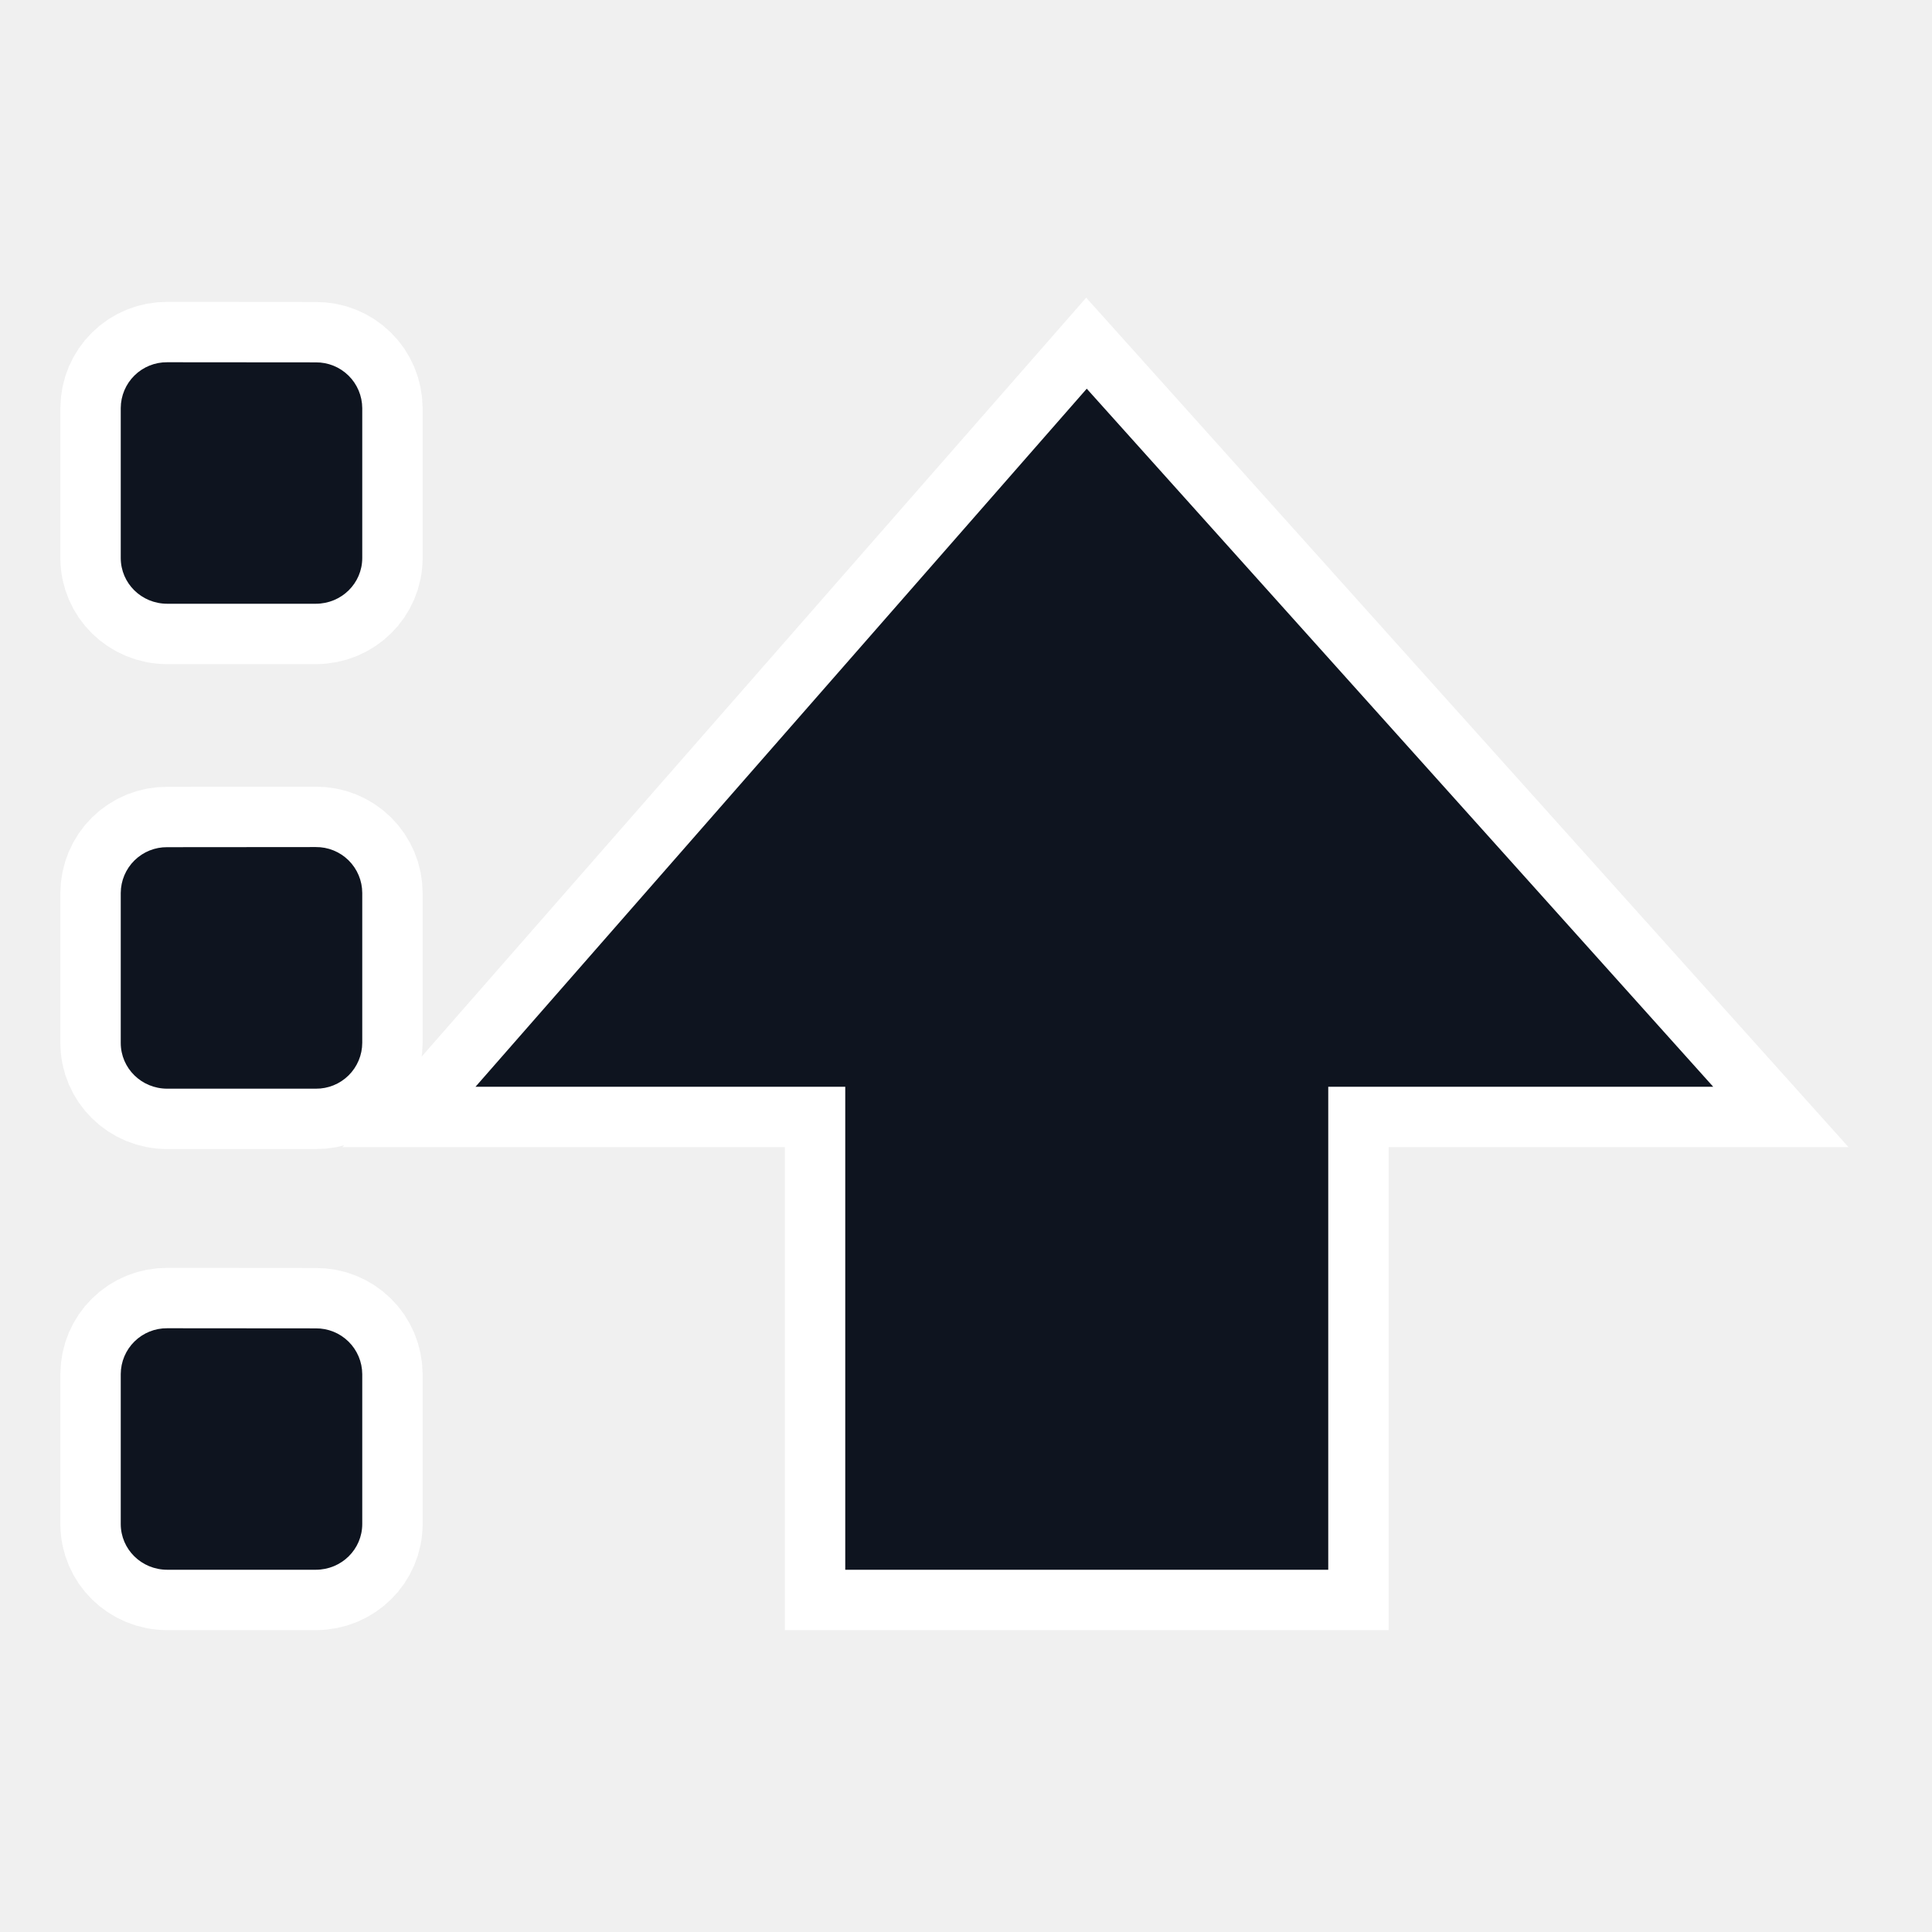
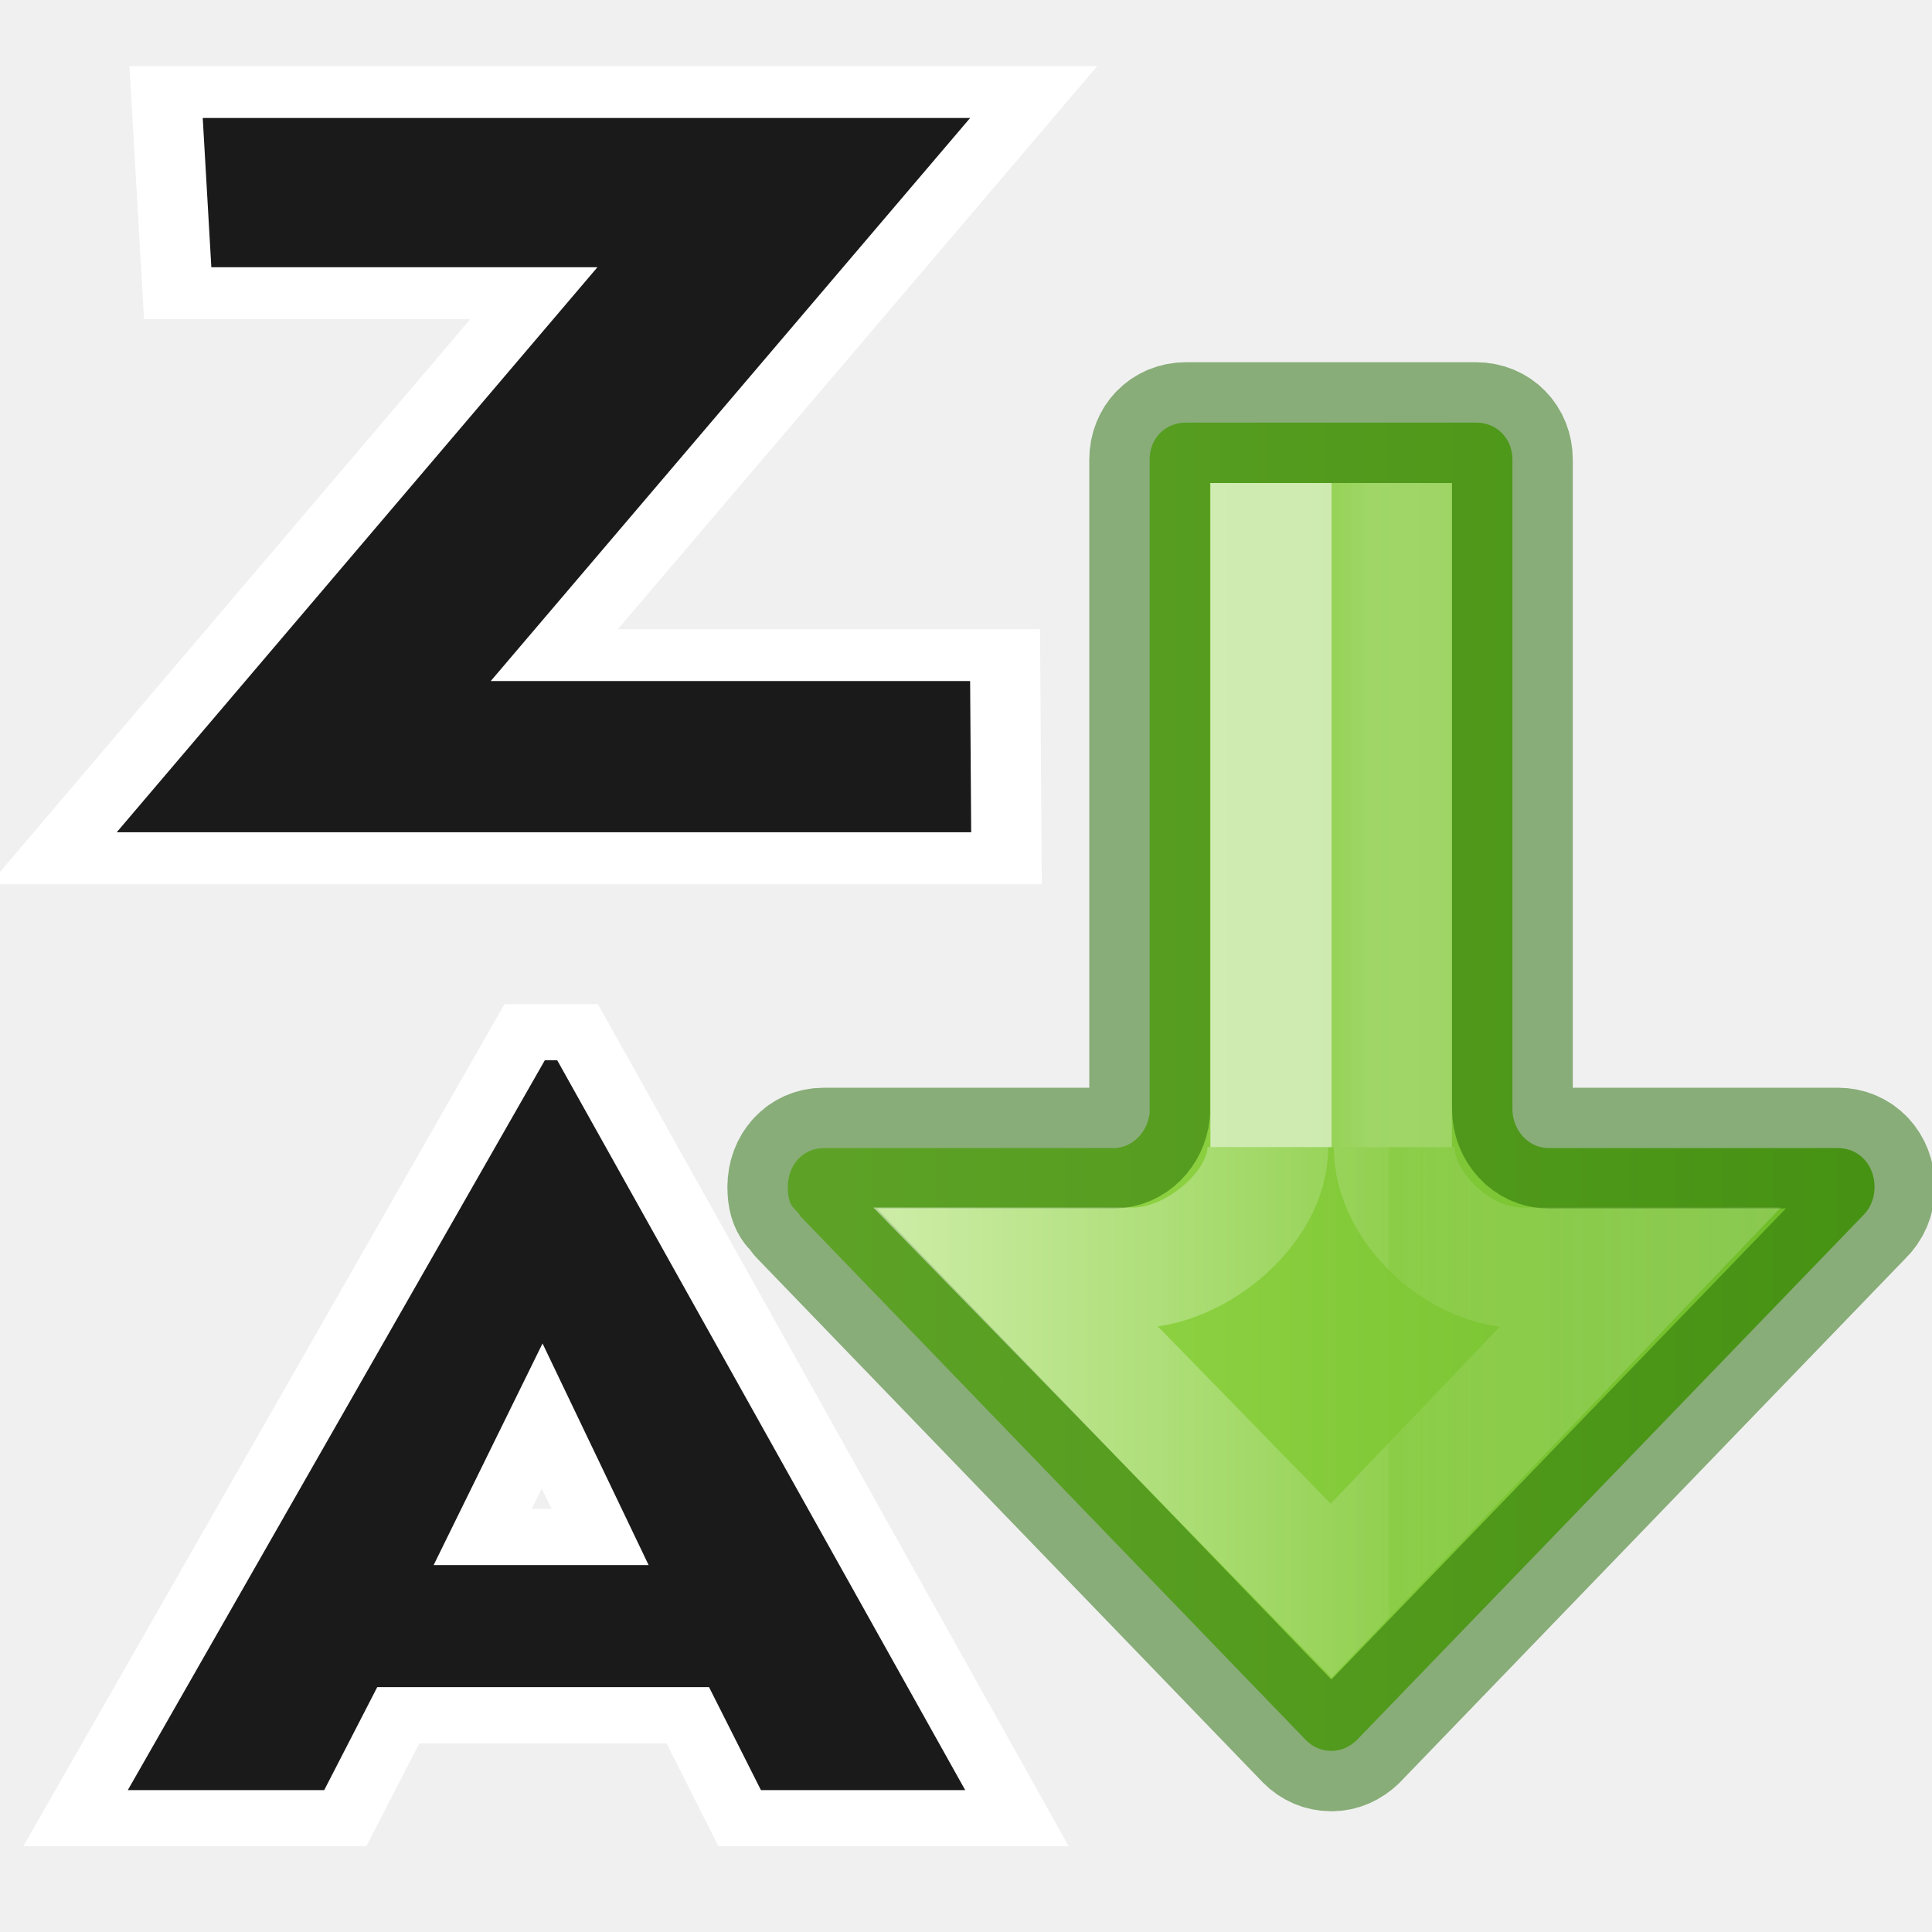
- <svg xmlns="http://www.w3.org/2000/svg" id="svg6" version="1.1" width="16" height="16">
-   <defs id="defs10" />
-   <g id="g845">
-     <g style="fill:none;stroke:#ffffff" id="g841" transform="translate(-873 -77)">
-       <path id="path839" style="marker:none;fill:none;stroke:#ffffff" overflow="visible" fill="#666" d="M874.385 80a.381.381 0 0 0-.385.379v1.242c0 .21.172.379.385.379h1.23c.214 0 .385-.17.385-.379V80.38a.381.381 0 0 0-.385-.379zm7.615.219L876.938 86H880v4h4v-4h3.188zm-7.615 3.797a.381.381 0 0 0-.385.379v1.242c0 .21.172.379.385.379h1.23a.381.381 0 0 0 .385-.38v-1.241a.381.381 0 0 0-.385-.38zm0 3.984a.381.381 0 0 0-.385.379v1.242c0 .21.172.379.385.379h1.23c.214 0 .385-.17.385-.379V88.38a.381.381 0 0 0-.385-.379z" color="#000" />
+ <svg xmlns="http://www.w3.org/2000/svg" xmlns:xlink="http://www.w3.org/1999/xlink" id="svg6" version="1.1" width="16" height="16">
+   <defs id="defs10">
+     <rect x="-65" y="-35" width="120" height="135" id="rect98" />
+     <rect x="-21.588" y="8.662" width="41.588" height="46.338" id="rect92" />
+     <rect id="rect106" height="135" width="120" y="-35" x="-65" />
+     <linearGradient xlink:href="#linearGradient78" id="linearGradient72" gradientUnits="userSpaceOnUse" gradientTransform="matrix(-0.6115758,0,0,0.6008607,15.02916,1.388771)" x1="12" y1="4" x2="12" y2="19.998" />
+     <linearGradient id="linearGradient78">
+       <stop style="stop-color:#9bdb4d;stop-opacity:1" offset="0" id="stop74" />
+       <stop style="stop-color:#68b723;stop-opacity:1" offset="1" id="stop76" />
+     </linearGradient>
+     <linearGradient xlink:href="#linearGradient1019" id="linearGradient1009" gradientUnits="userSpaceOnUse" gradientTransform="matrix(0.5274357,0,0,0.3333355,8.345857,-1.557295)" x1="5.032" y1="28.672" x2="5.032" y2="29.672" />
+     <linearGradient id="linearGradient1019">
+       <stop offset="0" style="stop-color:#ffffff;stop-opacity:1" id="stop1011" />
+       <stop offset="0" style="stop-color:#ffffff;stop-opacity:0.235" id="stop1013" />
+       <stop offset="1" style="stop-color:#ffffff;stop-opacity:0.392" id="stop1017" />
+     </linearGradient>
+     <linearGradient xlink:href="#linearGradient971" id="linearGradient983-3-2" gradientUnits="userSpaceOnUse" gradientTransform="matrix(0.6144129,0,0,0.6111583,8.389034,-9.305476)" x1="-2.521" y1="22.402" x2="-2.521" y2="35.269" />
+     <linearGradient id="linearGradient971">
+       <stop id="stop963" style="stop-color:#ffffff;stop-opacity:1" offset="0" />
+       <stop id="stop965" style="stop-color:#ffffff;stop-opacity:0.235" offset="0.52" />
+       <stop id="stop967" style="stop-color:#ffffff;stop-opacity:0.157" offset="0.52" />
+       <stop id="stop969" style="stop-color:#ffffff;stop-opacity:0.392" offset="1" />
+     </linearGradient>
+   </defs>
+   <g transform="translate(-873,-77)" id="g841" style="fill:none;stroke:#ffffff" />
+   <g style="font-style:normal;font-variant:normal;font-weight:normal;font-stretch:normal;font-size:40px;line-height:1.25;font-family:'Geometr415 Blk BT';-inkscape-font-specification:'Geometr415 Blk BT';letter-spacing:0px;word-spacing:0px;white-space:pre;shape-inside:url(#rect106);fill:none;fill-opacity:1;stroke:#ffffff;stroke-width:4.115" id="g124" transform="matrix(0.2827049,0,0,0.2088773,19.14898,4.429446)" aria-label=" Z" />
+   <text xml:space="preserve" id="text90" style="fill:black;fill-opacity:1;stroke:none;font-family:sans-serif;font-style:normal;font-weight:normal;font-size:40px;line-height:1.25;letter-spacing:0px;word-spacing:0px;white-space:pre;shape-inside:url(#rect92);" />
+   <g transform="rotate(-90,10.01205,6.987952)" id="g28">
+     <path d="m 7.17,3.5 c -0.185,0 -0.178,0.076 -0.241,0.103 L 2.588,7.792 c -0.056,0.055 -0.088,0.129 -0.088,0.21 0,0.081 0.033,0.151 0.088,0.209 l 4.34,4.188 c 0.059,0.062 0.142,0.101 0.241,0.101 0.185,0 0.323,-0.129 0.323,-0.304 V 9.8 c -1.16e-4,-0.163 0.145,-0.299 0.324,-0.299 h 5.378 c 0.175,0 0.306,-0.129 0.306,-0.3 V 6.797 c 0,-0.172 -0.131,-0.3 -0.306,-0.3 H 7.786 C 7.622,6.481 7.492,6.351 7.492,6.198 v -2.398 c 0,-0.174 -0.138,-0.3 -0.323,-0.3 z" style="font-variation-settings:normal;opacity:1;vector-effect:none;fill:url(#linearGradient72);fill-opacity:1;stroke:#206b00;stroke-width:1;stroke-linecap:round;stroke-linejoin:round;stroke-miterlimit:4;stroke-dasharray:none;stroke-dashoffset:0;stroke-opacity:0.5;stop-color:#000000;stop-opacity:1" id="path873-5-5" />
+     <path id="rect1007" style="font-variation-settings:normal;opacity:0.6;vector-effect:none;fill:none;fill-opacity:1;stroke:url(#linearGradient1009);stroke-width:1;stroke-linecap:butt;stroke-linejoin:miter;stroke-miterlimit:4;stroke-dasharray:none;stroke-dashoffset:0;stroke-opacity:1;marker:none;marker-start:none;marker-mid:none;marker-end:none;stop-color:#000000" d="M 7.5,8.5 H 12.5 V 7.5 H 7.5" />
+     <path id="path873-5-5-2-6-1" style="font-variation-settings:normal;opacity:0.5;vector-effect:none;fill:none;fill-opacity:1;stroke:url(#linearGradient983-3-2);stroke-width:1;stroke-linecap:butt;stroke-linejoin:miter;stroke-miterlimit:4;stroke-dasharray:none;stroke-dashoffset:0;stroke-opacity:1;marker:none;marker-start:none;marker-mid:none;marker-end:none;stop-color:#000000" d="m 7.5,8.522 c -0.506,1.637e-4 -1,0.545 -1,1.051 V 10.554 L 3.827,8 6.5,5.394 v 0.975 c 1.639e-4,0.506 0.494,1.107 1,1.107" />
+   </g>
+   <g id="g149" transform="translate(0,7.8125)">
+     <g id="g142">
+       <g style="font-style:normal;font-variant:normal;font-weight:normal;font-stretch:normal;font-size:40px;line-height:1.25;font-family:'Geometr415 Blk BT';-inkscape-font-specification:'Geometr415 Blk BT';letter-spacing:0px;word-spacing:0px;white-space:pre;shape-inside:url(#rect98);fill:none;fill-opacity:1;stroke:#ffffff;stroke-width:4.493" id="g120" transform="matrix(0.2392682,0,0,0.2070026,16.89572,6.931705)" aria-label="A">
+         <path id="path118" style="font-style:normal;font-variant:normal;font-weight:normal;font-stretch:normal;font-family:'Geometr415 Blk BT';-inkscape-font-specification:'Geometr415 Blk BT';fill:none;stroke:#ffffff;stroke-width:4.493" d="m -55.605,-8.613 h 7.441 l -3.672,-8.867 z m -10.586,9.004 14.434,-29.199 h 0.43 l 14.121,29.199 h -7.07 l -1.797,-4.121 h -11.484 l -1.836,4.121 z" />
+       </g>
+       <g aria-label="A" transform="matrix(0.2392682,0,0,0.2070026,16.89572,6.931705)" id="text96" style="font-style:normal;font-variant:normal;font-weight:normal;font-stretch:normal;font-size:40px;line-height:1.25;font-family:'Geometr415 Blk BT';-inkscape-font-specification:'Geometr415 Blk BT';letter-spacing:0px;word-spacing:0px;white-space:pre;shape-inside:url(#rect98);fill:#1a1a1a;fill-opacity:1;stroke:none">
+         <path d="m -55.605,-8.613 h 7.441 l -3.672,-8.867 z m -10.586,9.004 14.434,-29.199 h 0.43 l 14.121,29.199 h -7.07 l -1.797,-4.121 h -11.484 l -1.836,4.121 z" style="font-style:normal;font-variant:normal;font-weight:normal;font-stretch:normal;font-family:'Geometr415 Blk BT';-inkscape-font-specification:'Geometr415 Blk BT';fill:#1a1a1a" id="path112" />
+       </g>
    </g>
  </g>
-   <path style="fill:#0e141f;marker:none;fill-opacity:1" d="M 1.385,11 A 0.381,0.381 0 0 0 1,11.379 v 1.242 C 1,12.831 1.172,13 1.385,13 h 1.23 C 2.829,13 3,12.83 3,12.621 V 11.38 A 0.381,0.381 0 0 0 2.615,11.001 Z" id="path842" />
-   <path style="fill:#0e141f;marker:none;fill-opacity:1" d="M 1.385,7.016 A 0.381,0.381 0 0 0 1,7.395 v 1.242 c 0,0.21 0.172,0.379 0.385,0.379 h 1.23 A 0.381,0.381 0 0 0 3,8.636 V 7.395 A 0.381,0.381 0 0 0 2.615,7.015 Z" id="path840" />
-   <path style="fill:#0e141f;marker:none;fill-opacity:1" d="M 9,3.219 3.938,9 H 7 v 4 h 4 V 9 h 3.188 z" id="path838" />
-   <path style="fill:#0e141f;marker:none;fill-opacity:1" d="M 1.385,3 A 0.381,0.381 0 0 0 1,3.379 V 4.621 C 1,4.831 1.172,5 1.385,5 h 1.23 C 2.829,5 3,4.83 3,4.621 V 3.38 A 0.381,0.381 0 0 0 2.615,3.001 Z" id="path2" />
+   <g id="g136" transform="translate(0,-8.0625)">
+     <g aria-label=" Z" transform="matrix(0.2827049,0,0,0.2088773,19.14898,4.429446)" id="g130" style="font-style:normal;font-variant:normal;font-weight:normal;font-stretch:normal;font-size:40px;line-height:1.25;font-family:'Geometr415 Blk BT';-inkscape-font-specification:'Geometr415 Blk BT';letter-spacing:0px;word-spacing:0px;white-space:pre;shape-inside:url(#rect106);fill:none;fill-opacity:1;stroke:#ffffff;stroke-width:4.115">
+       <path d="m -64.316,50.391 14.082,-22.402 h -11.31 l -0.252,-5.918 h 22.48 l -14.043,22.324 h 14.043 l 0.031,5.996 z" style="font-style:normal;font-variant:normal;font-weight:normal;font-stretch:normal;font-family:'Geometr415 Blk BT';-inkscape-font-specification:'Geometr415 Blk BT';fill:none;stroke:#ffffff;stroke-width:4.115" id="path128" />
+     </g>
+     <g style="font-style:normal;font-variant:normal;font-weight:normal;font-stretch:normal;font-size:40px;line-height:1.25;font-family:'Geometr415 Blk BT';-inkscape-font-specification:'Geometr415 Blk BT';letter-spacing:0px;word-spacing:0px;white-space:pre;shape-inside:url(#rect106);fill:#1a1a1a;fill-opacity:1;stroke:none" id="text104" transform="matrix(0.2827049,0,0,0.2088773,19.14898,4.429446)" aria-label=" Z">
+       <path id="path115" style="font-style:normal;font-variant:normal;font-weight:normal;font-stretch:normal;font-family:'Geometr415 Blk BT';-inkscape-font-specification:'Geometr415 Blk BT';fill:#1a1a1a" d="m -64.316,50.391 14.082,-22.402 h -11.31 l -0.252,-5.918 h 22.48 l -14.043,22.324 h 14.043 l 0.031,5.996 z" />
+     </g>
+   </g>
</svg>
